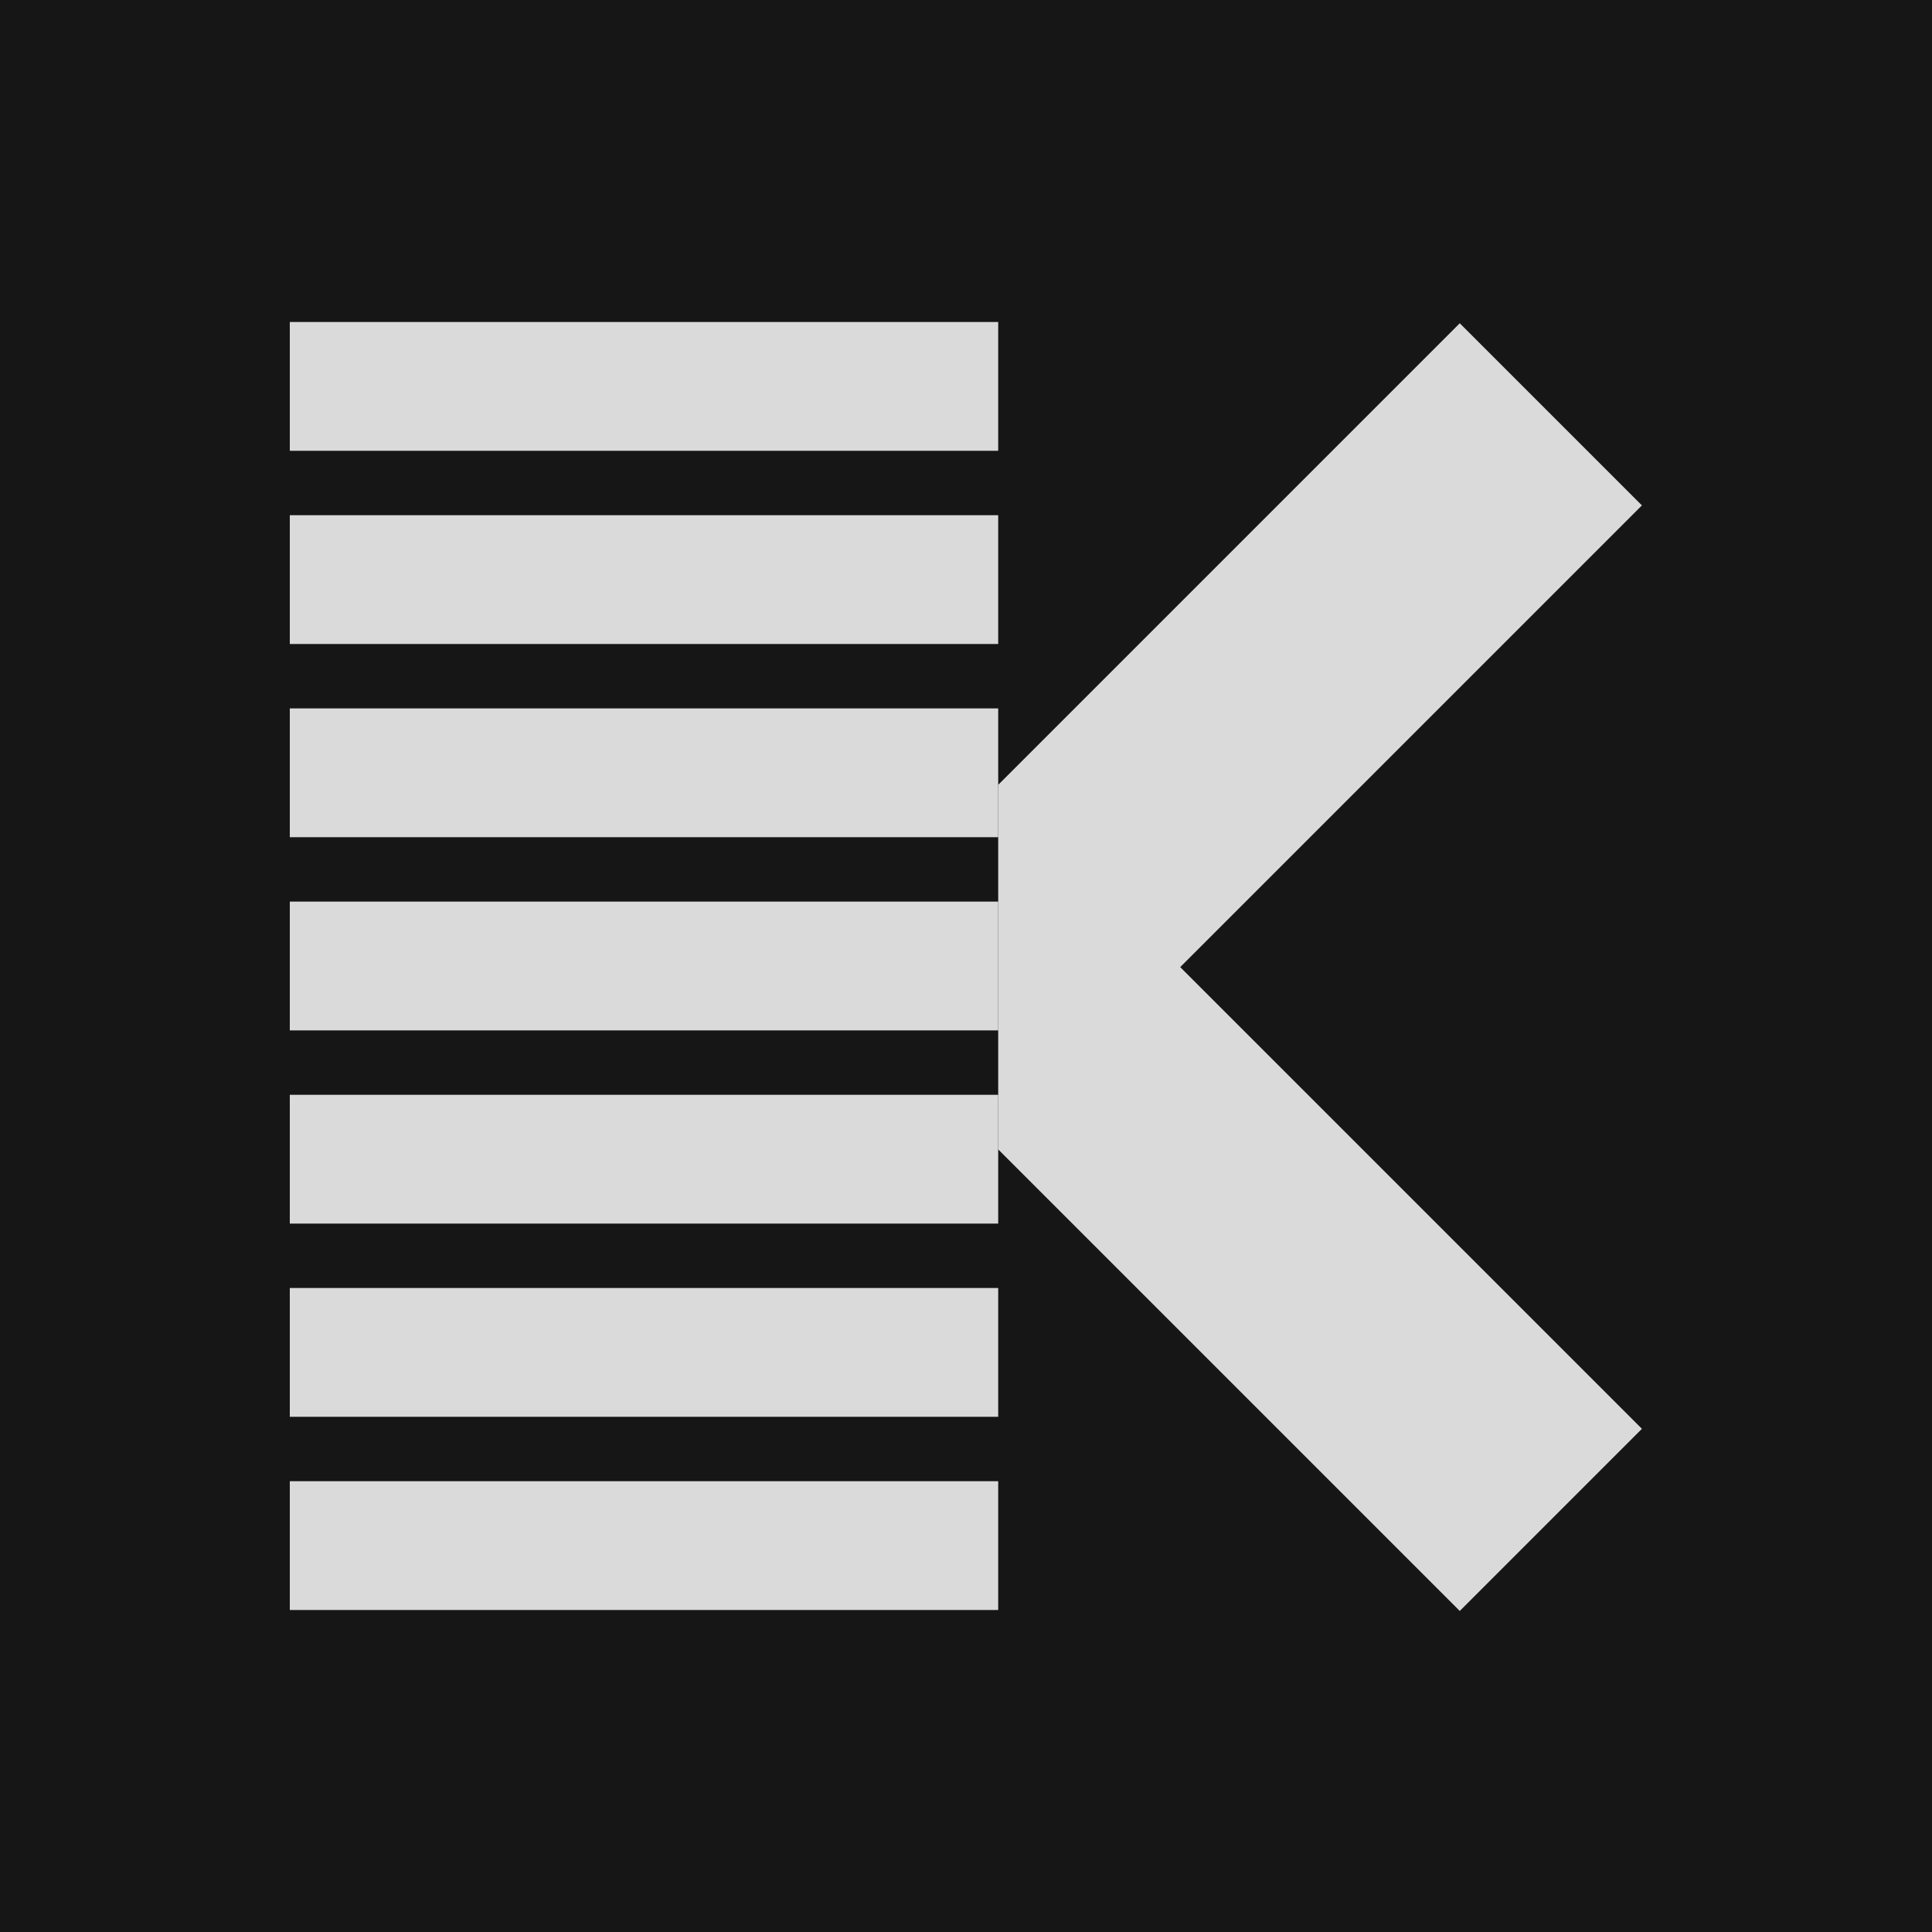
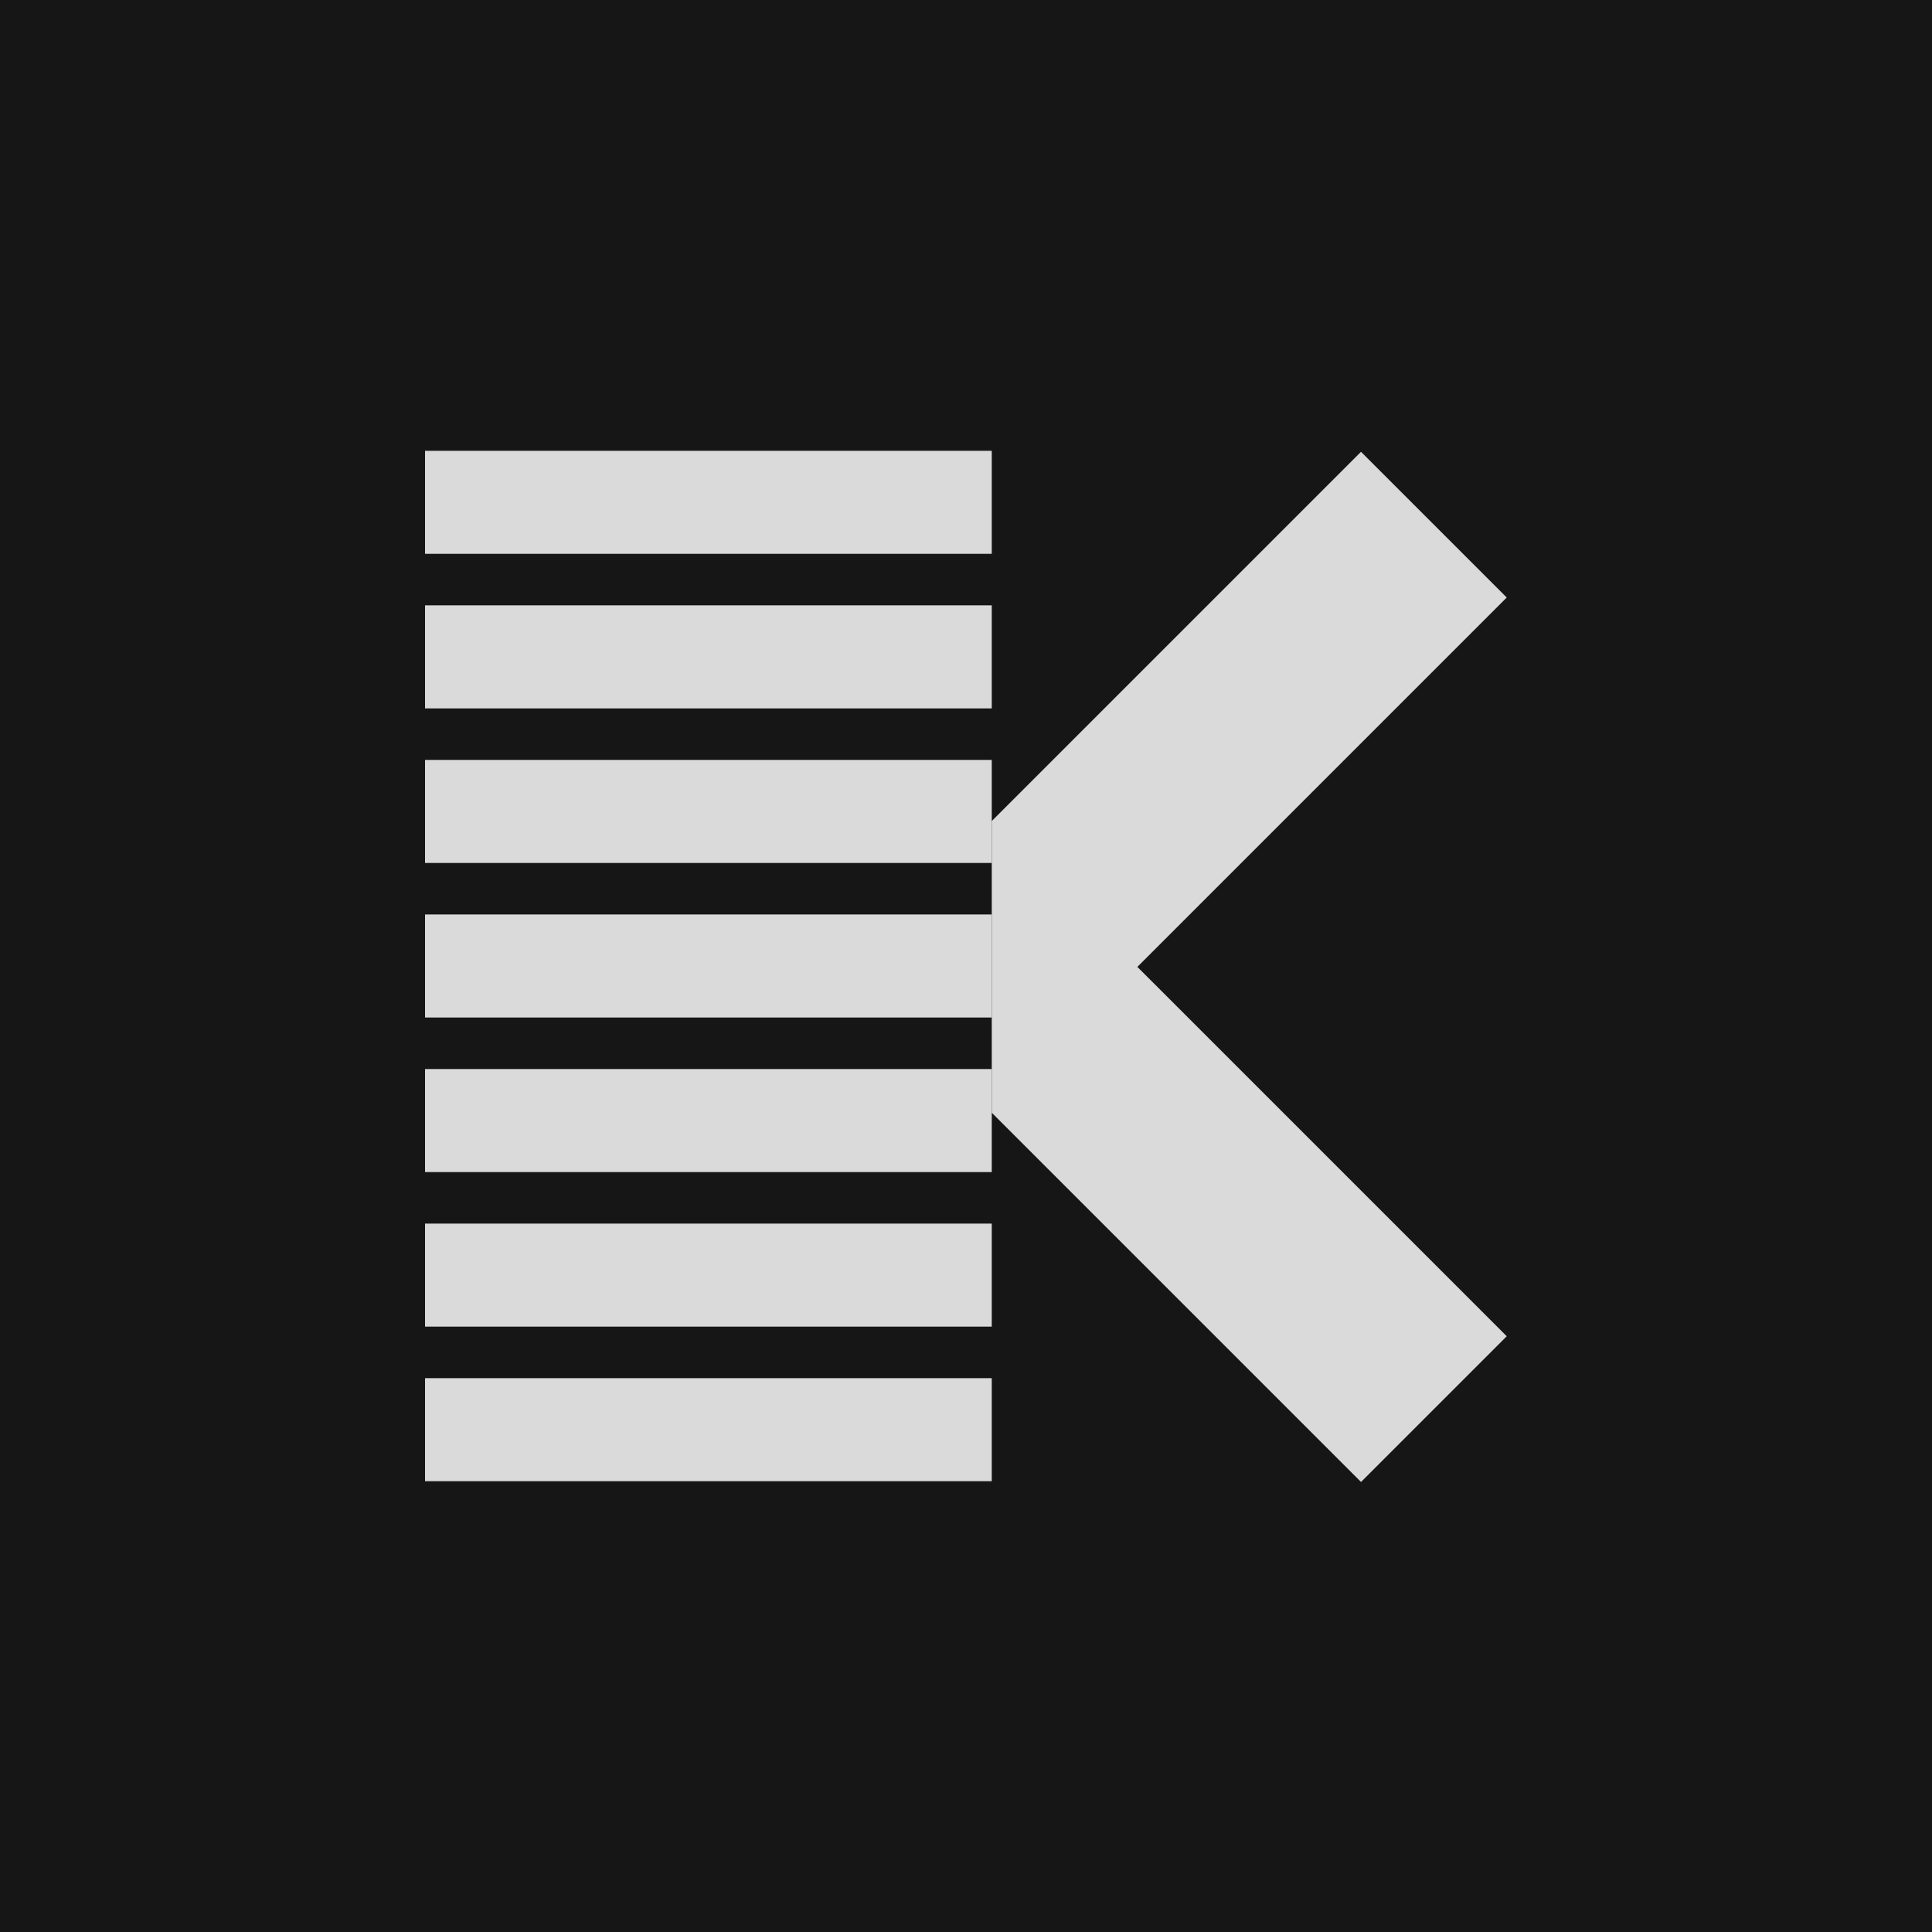
- <svg xmlns="http://www.w3.org/2000/svg" width="600" height="600" viewBox="0 0 600 600" fill="none">
-   <rect width="600" height="600" fill="#161616" />
-   <path d="M509.914 156.957L366.524 300.345L509.914 443.733L453.345 500.302L310 356.957V243.732L453.345 100.389L509.914 156.957Z" fill="#DADADA" />
-   <rect x="90" y="100" width="220" height="40" fill="#DADADA" />
-   <rect x="90" y="160" width="220" height="40" fill="#DADADA" />
-   <rect x="90" y="220" width="220" height="40" fill="#DADADA" />
-   <rect x="90" y="280" width="220" height="40" fill="#DADADA" />
-   <rect x="90" y="340" width="220" height="40" fill="#DADADA" />
-   <rect x="90" y="400" width="220" height="40" fill="#DADADA" />
-   <rect x="90" y="460" width="220" height="40" fill="#DADADA" />
+ <svg xmlns="http://www.w3.org/2000/svg" width="750" height="750" viewBox="0 0 750 750" fill="none">
+   <rect width="750" height="750" fill="#161616" />
+   <path d="M584.914 231.957L441.524 375.345L584.914 518.733L528.345 575.302L385 431.957V318.732L528.345 175.389L584.914 231.957Z" fill="#DADADA" />
+   <rect x="165" y="175" width="220" height="40" fill="#DADADA" />
+   <rect x="165" y="235" width="220" height="40" fill="#DADADA" />
+   <rect x="165" y="295" width="220" height="40" fill="#DADADA" />
+   <rect x="165" y="355" width="220" height="40" fill="#DADADA" />
+   <rect x="165" y="415" width="220" height="40" fill="#DADADA" />
+   <rect x="165" y="475" width="220" height="40" fill="#DADADA" />
+   <rect x="165" y="535" width="220" height="40" fill="#DADADA" />
</svg>
